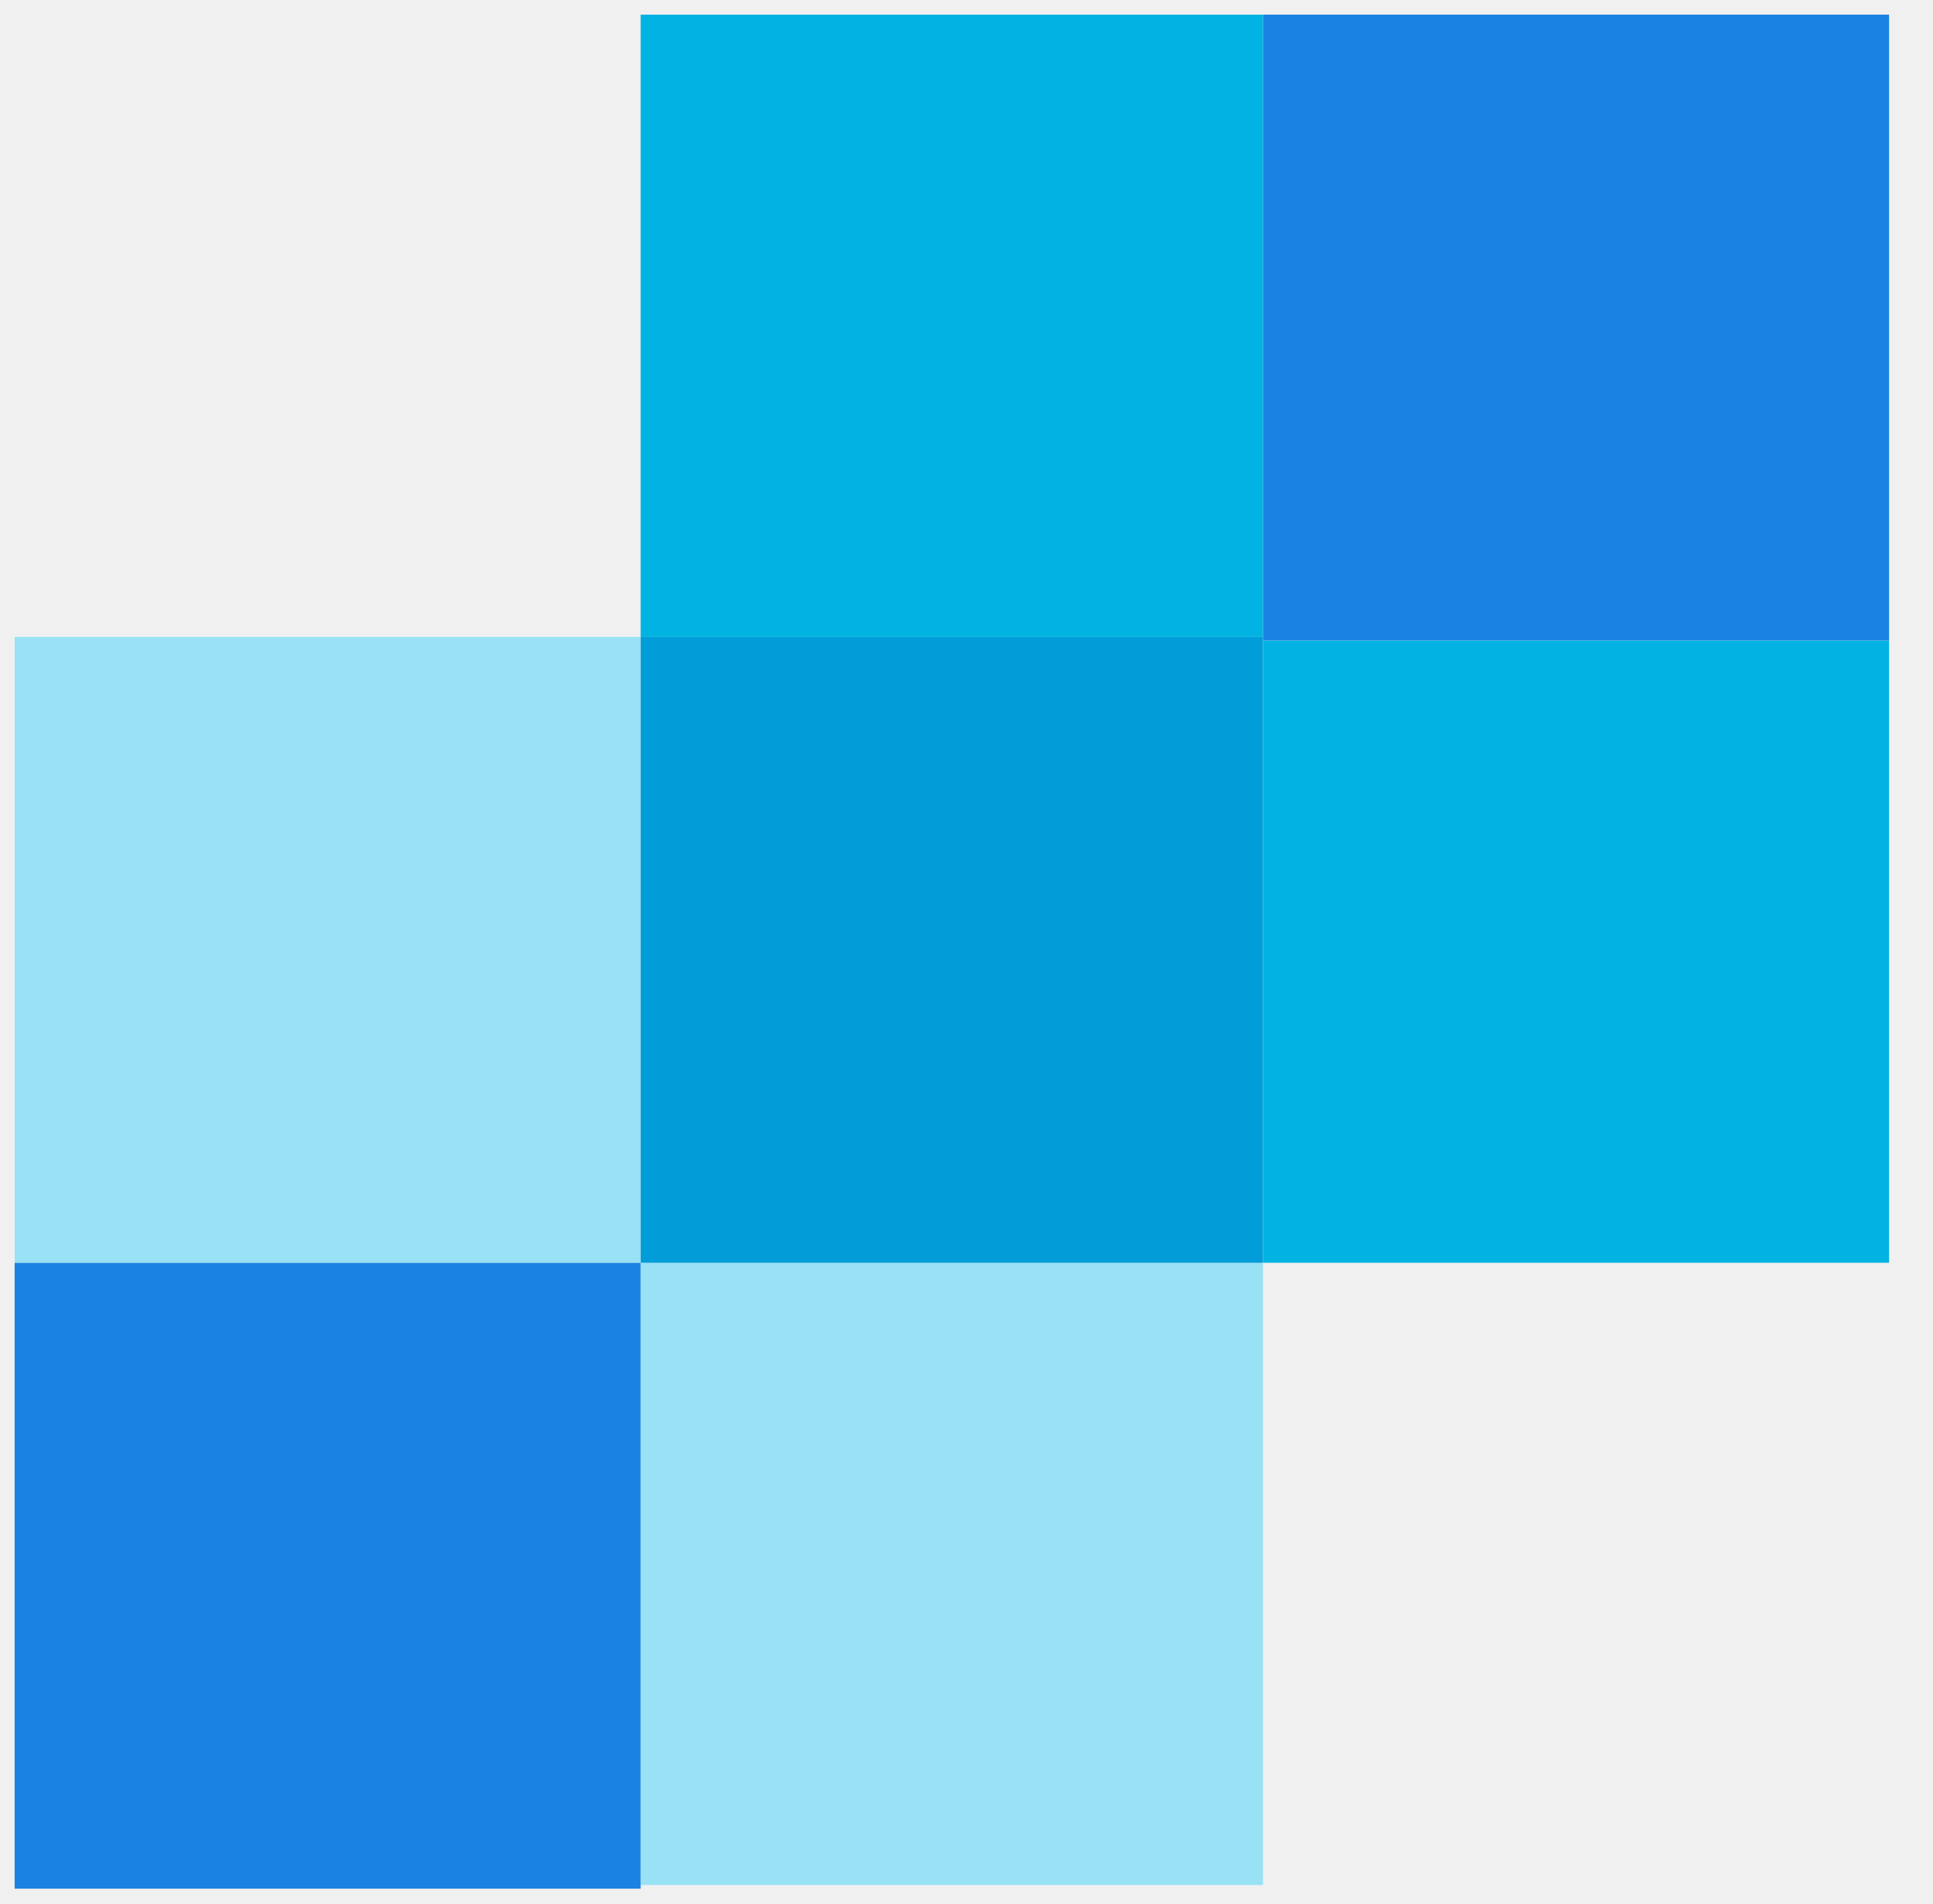
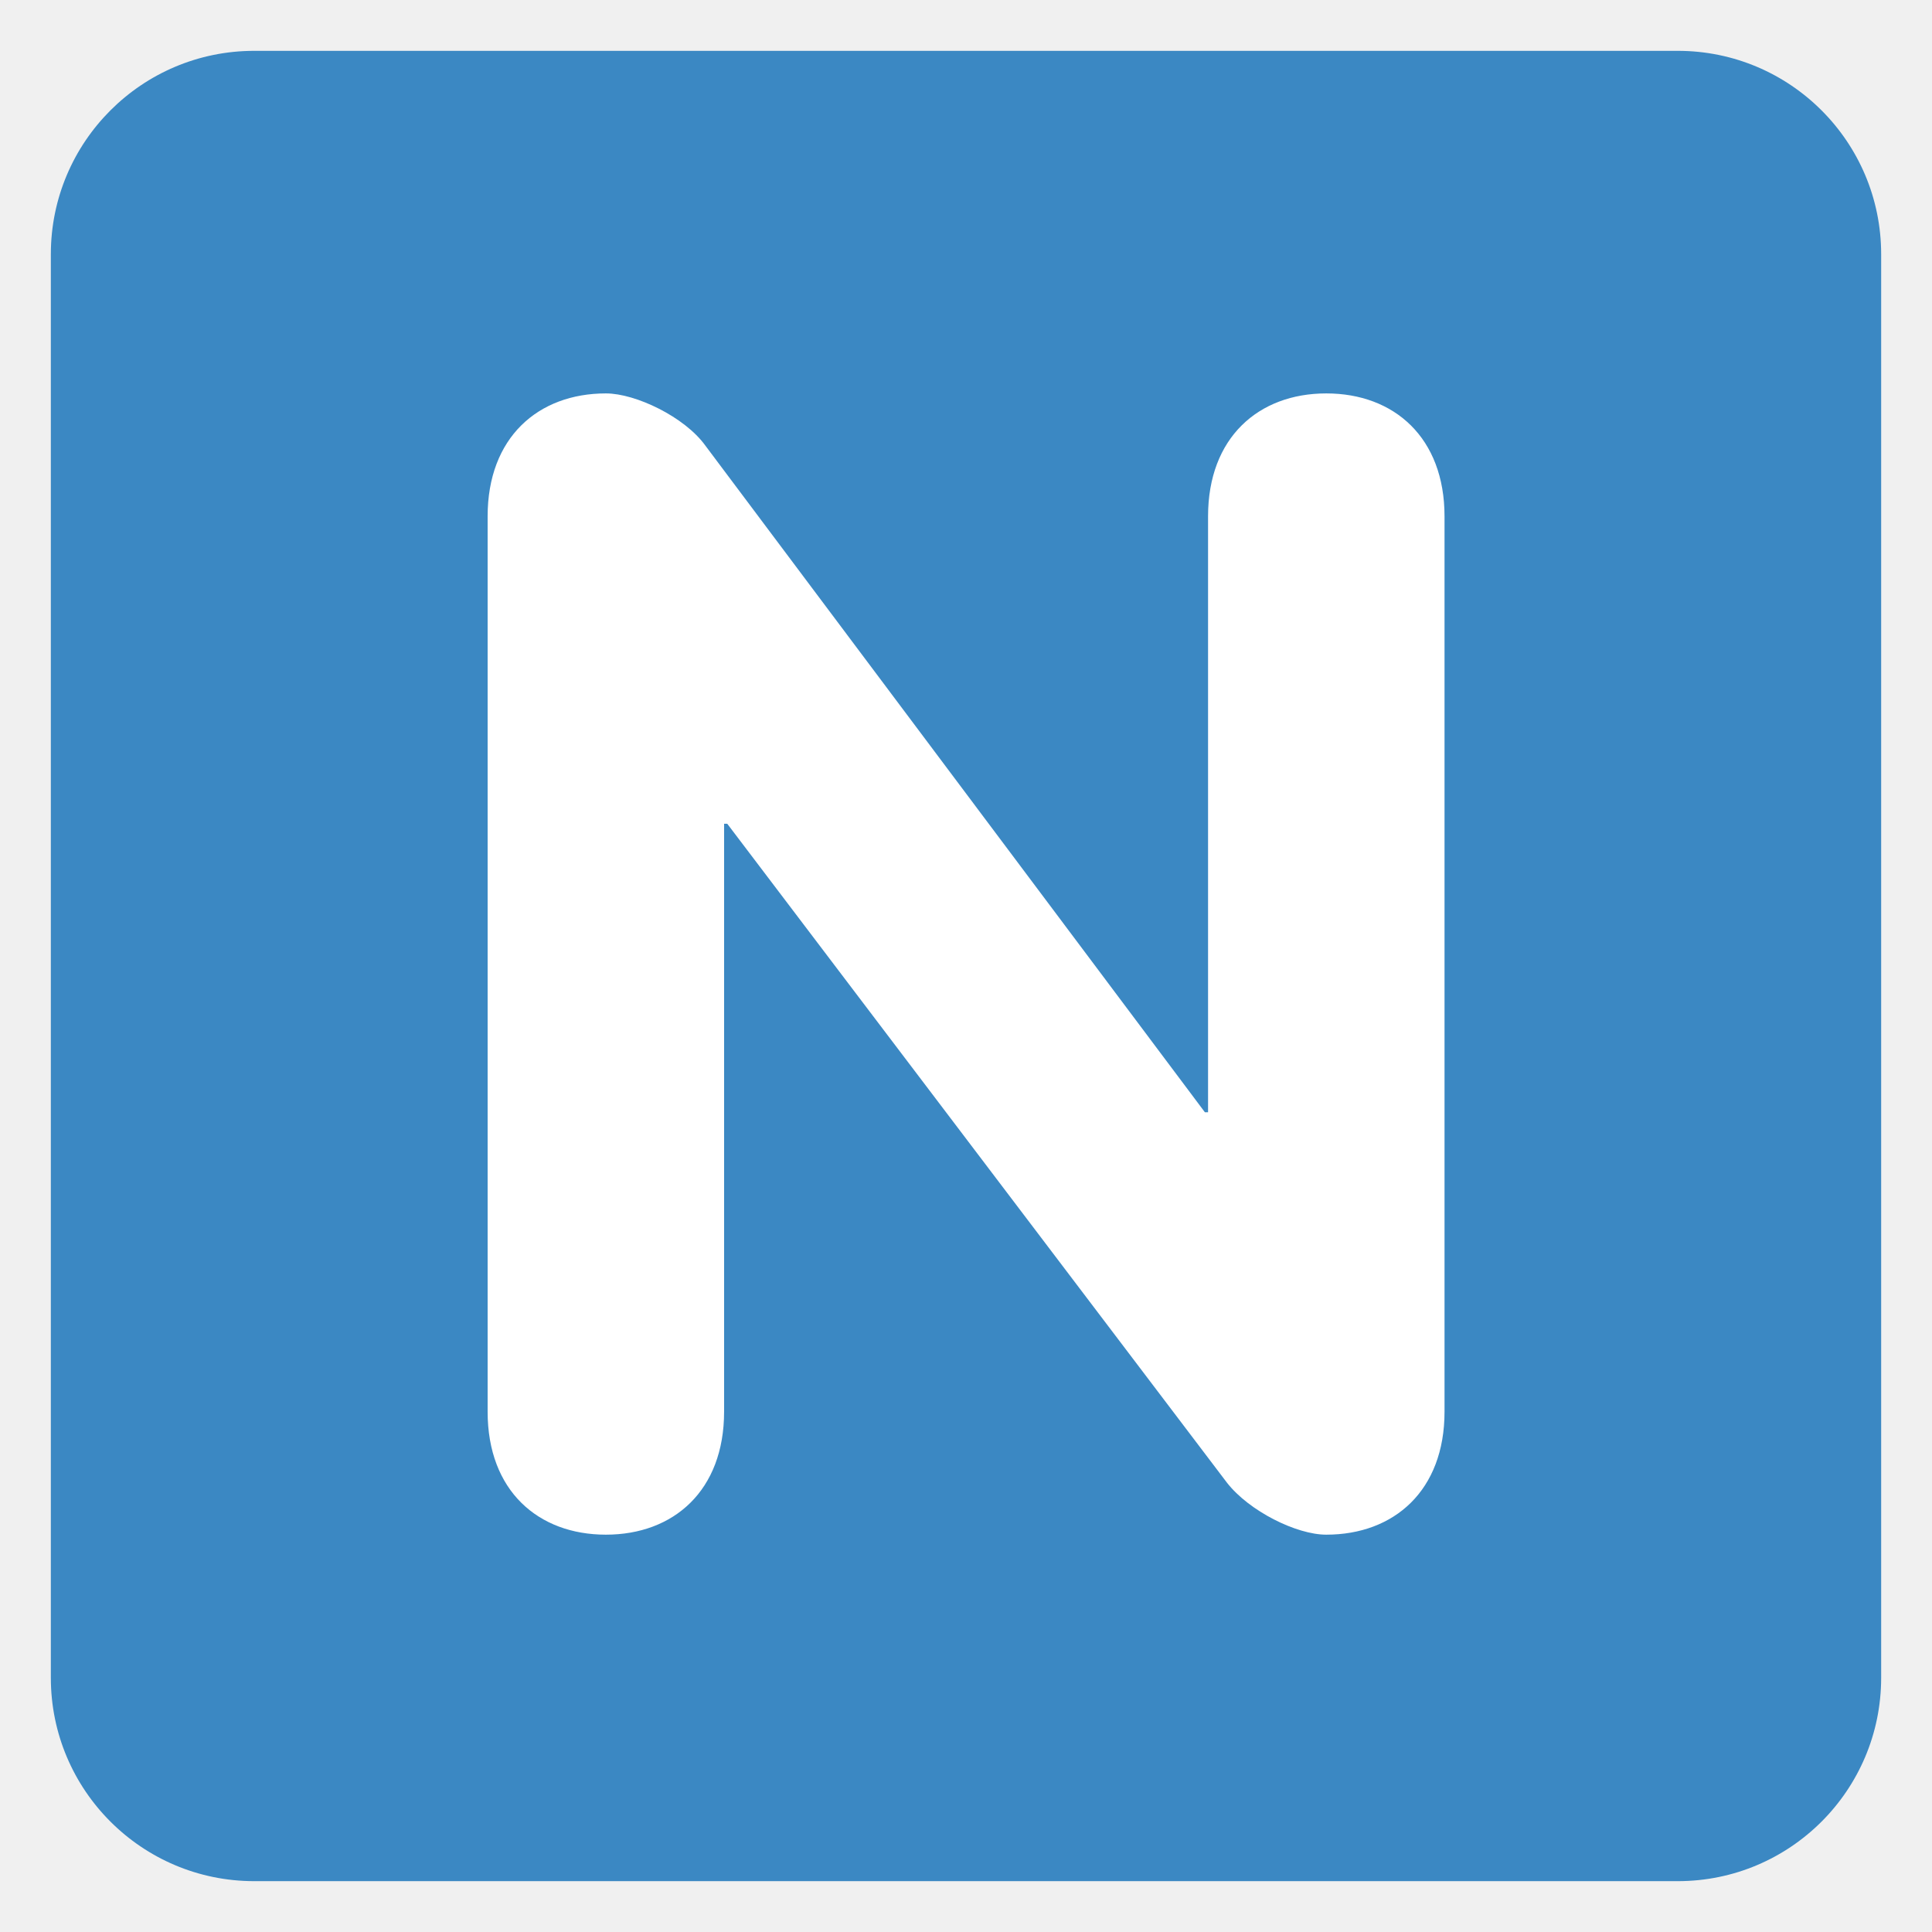
- <svg xmlns="http://www.w3.org/2000/svg" xmlns:xlink="http://www.w3.org/1999/xlink" viewBox="0 0 66 65" fill="#fff" fill-rule="evenodd" stroke="#000" stroke-linecap="round" stroke-linejoin="round">
-   <use xlink:href="#a" x=".5" y=".5" />
-   <symbol id="a" overflow="visible">
-     <g stroke="none" fill-rule="nonzero">
-       <path d="M0 21.25h21.374v21.374H0z" />
-       <path d="M0 21.25h21.374v21.374H0z" fill="#99e1f4" />
-       <path d="M21.374 42.626h21.25v21.25h-21.25z" />
-       <path d="M21.374 42.626h21.25v21.25h-21.25z" fill="#99e1f4" />
-       <path d="M0 63.877h21.374V64H0zm0-21.25h21.374v21.25H0z" fill="#1a82e2" />
-       <path d="M21.374 0h21.25v21.25h-21.25zm21.252 21.374H64v21.25H42.626z" fill="#00b3e3" />
-       <path d="M21.374 42.626h21.25V21.25h-21.25z" fill="#009dd9" />
-       <path d="M42.626 0H64v21.25H42.626zm0 21.25H64v.123H42.626z" fill="#1a82e2" />
-     </g>
-   </symbol>
+ <svg xmlns="http://www.w3.org/2000/svg" viewBox="0 0 47.5 47.5" id="n">
+   <defs>
+     <clipPath id="a">
+       <path d="M0 38h38V0H0v38Z" />
+     </clipPath>
+   </defs>
+   <g clip-path="url(#a)" transform="matrix(1.25 0 0 -1.25 0 47.5)">
+     <path fill="#3b88c3" d="M37 5a4 4 0 0 0-4-4H5a4 4 0 0 0-4 4v28a4 4 0 0 0 4 4h28a4 4 0 0 0 4-4V5Z" />
+     <path fill="#fff" d="M9.591 27.844c0 1.55.992 2.418 2.326 2.418.589 0 1.55-.465 1.953-1.022l9.829-13.117h.062v11.721c0 1.55.993 2.418 2.325 2.418 1.334 0 2.326-.868 2.326-2.418V10.233c0-1.551-.992-2.418-2.326-2.418-.588 0-1.519.465-1.953 1.022l-9.829 12.961h-.062V10.233c0-1.551-.992-2.418-2.325-2.418-1.334 0-2.326.867-2.326 2.418v17.611Z" />
+   </g>
</svg>
